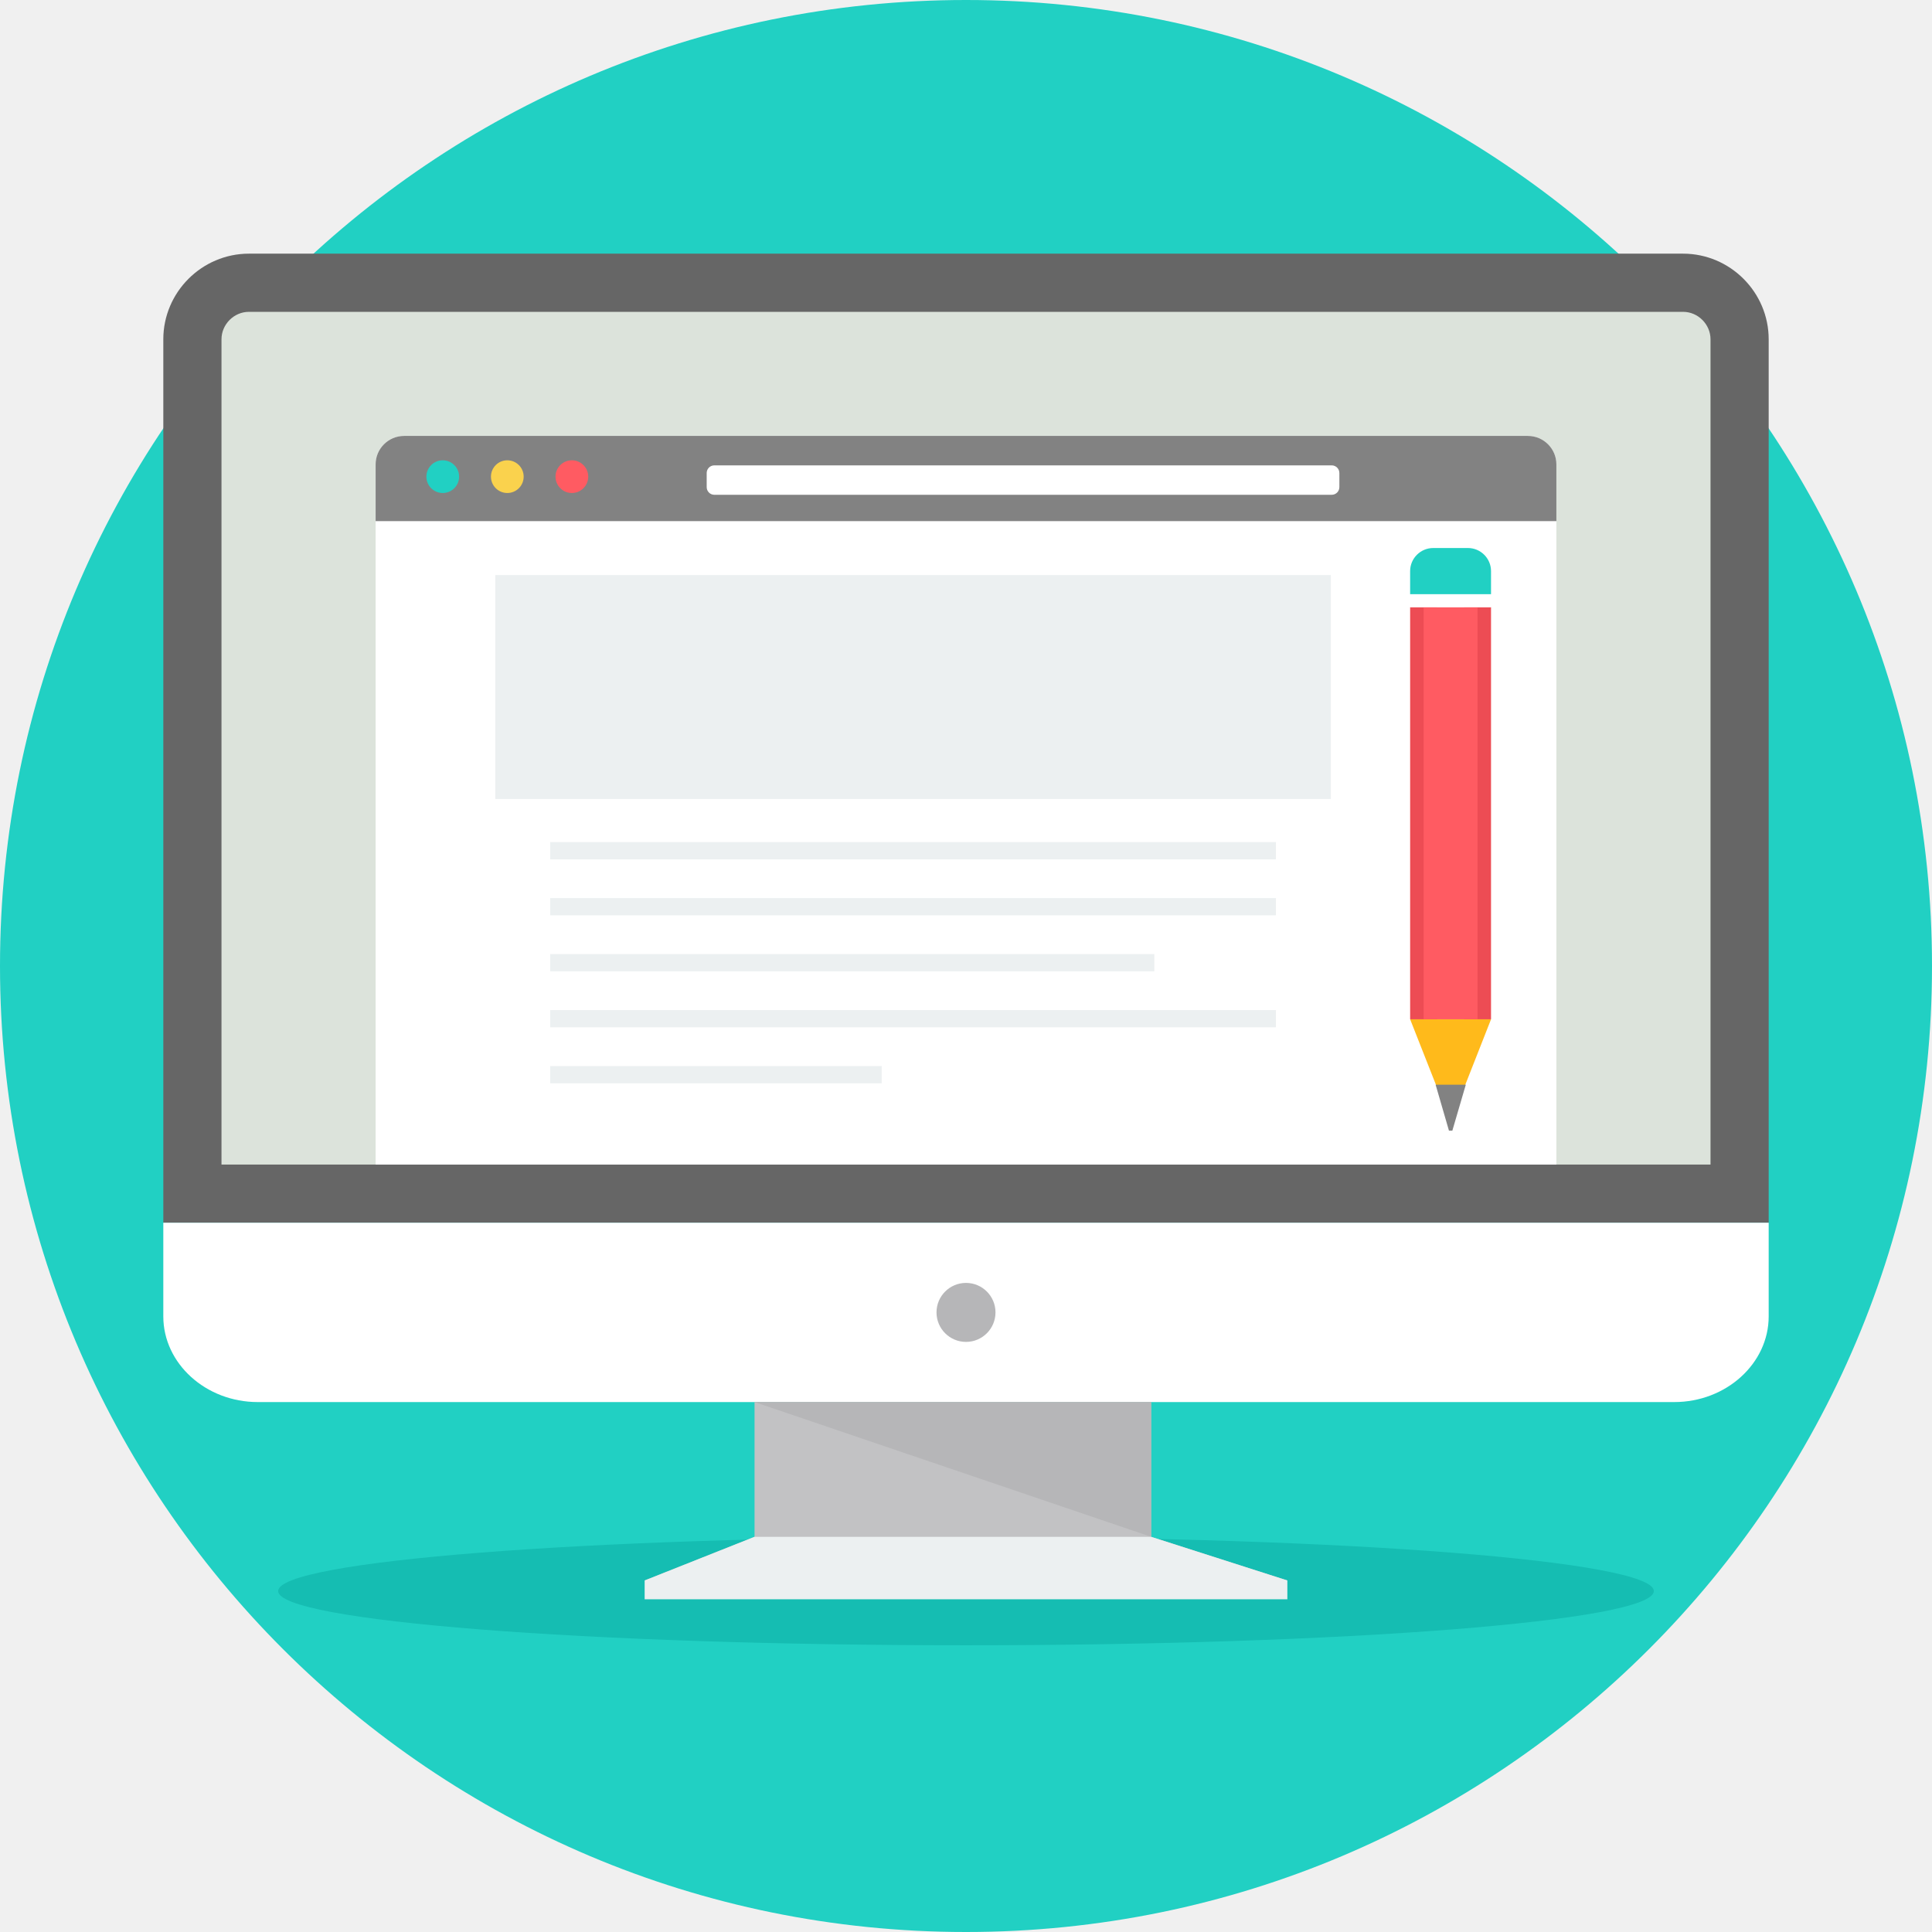
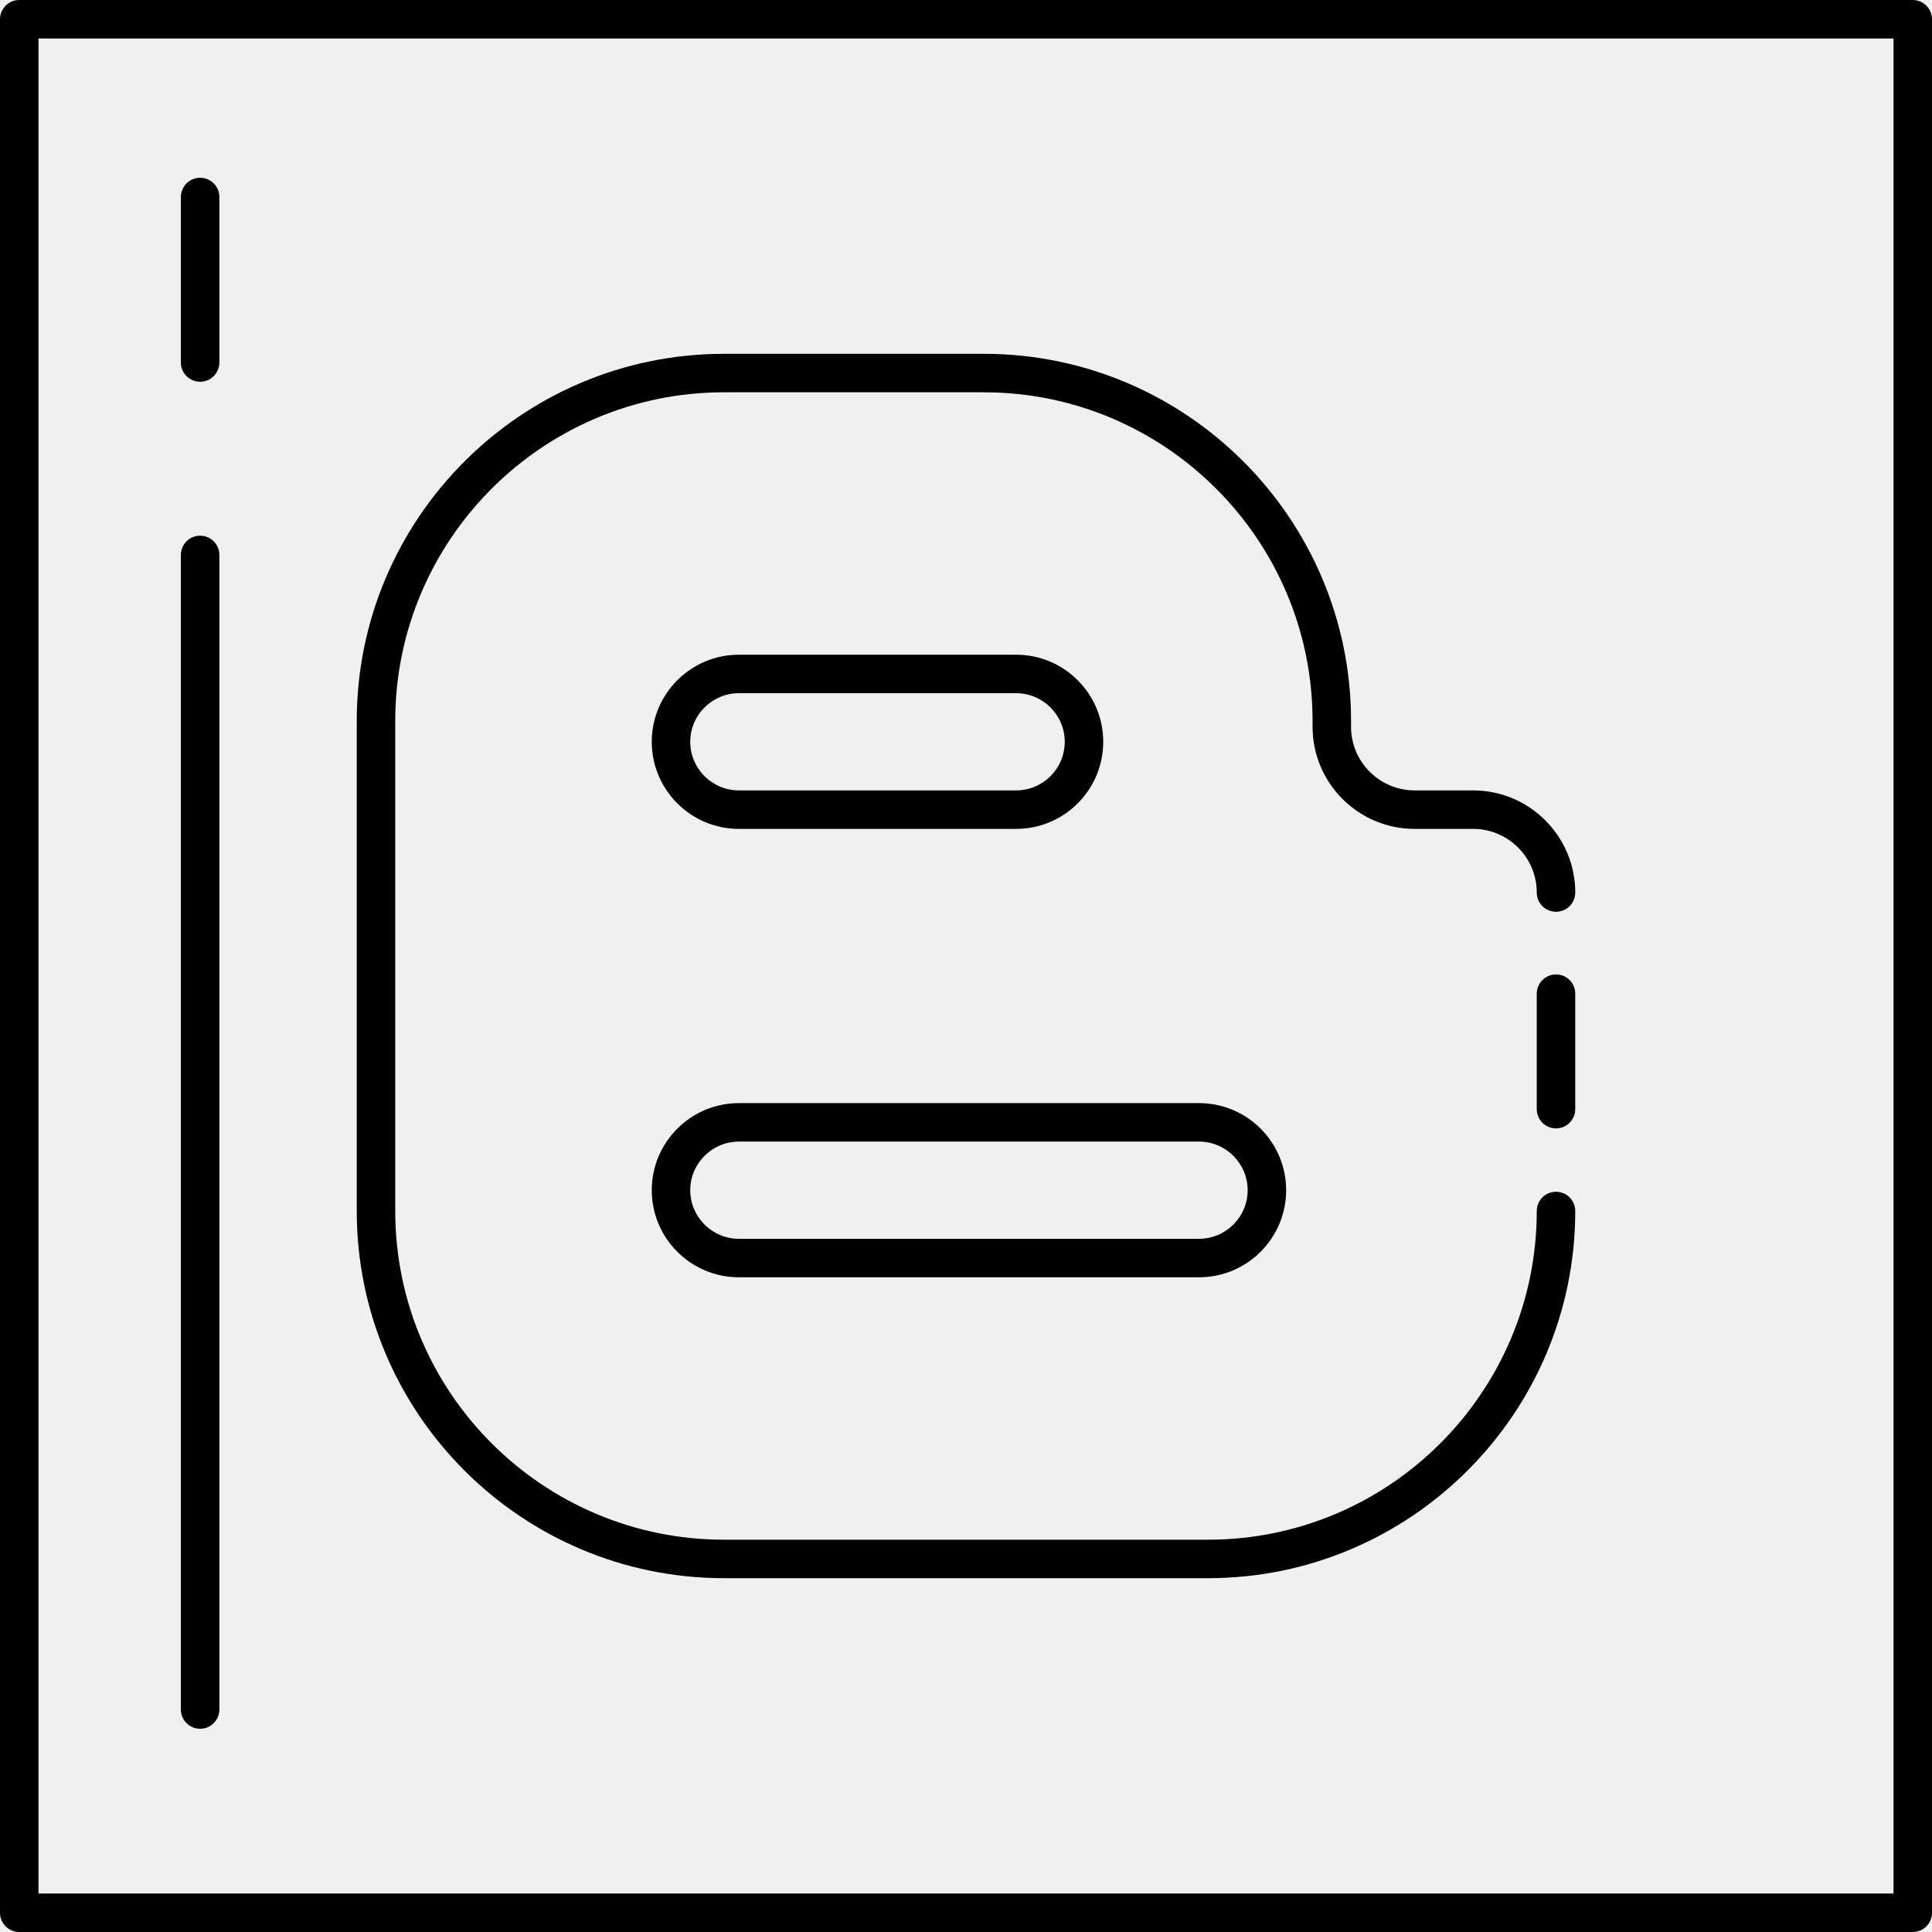
- <svg xmlns="http://www.w3.org/2000/svg" version="1.1" id="Layer_1" x="0px" y="0px" viewBox="0 0 511.998 511.998" style="enable-background:new 0 0 511.998 511.998;" xml:space="preserve">
-   <circle style="fill:#21D0C3;" cx="255.999" cy="255.999" r="255.999" />
-   <ellipse style="fill:#15BDB2;" cx="255.999" cy="421.645" rx="182.283" ry="14.369" />
-   <path style="fill:#666666;" d="M65.98,67.221h380.036c12.486,0,22.702,10.217,22.702,22.702v234.106H43.279V89.922  C43.279,77.436,53.494,67.221,65.98,67.221z" />
-   <path style="fill:#DCE3DB;" d="M58.695,308.616h394.608V89.925c0-3.977-3.31-7.287-7.285-7.287H65.982  c-3.977,0-7.285,3.31-7.285,7.287v218.692h-0.002V308.616z" />
+ <svg xmlns="http://www.w3.org/2000/svg" version="1.1" id="Layer_1" x="0px" y="0px" viewBox="0 0 502 502" style="enable-background:new 0 0 502 502;" xml:space="preserve">
  <g>
-     <path style="fill:#FFFFFF;" d="M468.717,324.031v24.826c0,12.489-11.26,22.702-25.025,22.702H68.304   c-13.765,0-25.025-10.213-25.025-22.702v-24.826H468.717z" />
-     <path style="fill:#FFFFFF;" d="M141.238,115.527h229.525h34.166c4.141,0,7.527,3.388,7.527,7.527v44.795v140.767H99.544   L99.542,167.85v-44.795c0-4.141,3.386-7.527,7.527-7.527h34.166H141.238z" />
+     <g>
+       <g>
+         <path d="M497,0H5C2.239,0,0,2.239,0,5v492c0,2.761,2.239,5,5,5h492c2.761,0,5-2.239,5-5V5C502,2.239,499.761,0,497,0z M492,492     H10V10h482V492z" />
+         <path d="M191.982,331.883h119.57c12.48,0,22.633-10.151,22.632-22.628c0-12.477-10.153-22.627-22.632-22.627h-119.57     c-12.48,0-22.633,10.15-22.633,22.627S179.502,331.883,191.982,331.883z M191.982,296.627h119.57     c6.965,0,12.632,5.665,12.632,12.627c0,6.963-5.667,12.628-12.632,12.628h-119.57c-6.966,0-12.633-5.665-12.633-12.628     C179.349,302.292,185.016,296.627,191.982,296.627z" />
+         <path d="M188.112,410.067h125.776c52.612,0,95.415-42.8,95.415-95.409c0-2.761-2.239-5-5-5s-5,2.239-5,5     c0,47.095-38.317,85.409-85.415,85.409H188.112c-47.098,0-85.415-38.314-85.415-85.409V187.343     c0-47.096,38.317-85.41,85.415-85.41h67.522c47.098,0,85.415,38.315,85.415,85.41v1.503c0,14.628,11.9,26.528,26.528,26.528     h15.192c9.117,0,16.534,7.417,16.534,16.534c0,2.761,2.239,5,5,5s5-2.239,5-5c0-14.631-11.903-26.534-26.534-26.534h-15.192     c-9.113,0-16.528-7.415-16.528-16.528v-1.503c0-52.609-42.803-95.41-95.415-95.41h-67.522c-52.612,0-95.415,42.801-95.415,95.41     v127.315C92.697,367.267,135.5,410.067,188.112,410.067z" />
+         <path d="M404.303,253.192c-2.761,0-5,2.239-5,5v30c0,2.761,2.239,5,5,5s5-2.239,5-5v-30     C409.303,255.431,407.064,253.192,404.303,253.192z" />
+         <path d="M191.982,215.374h72.049c12.477,0,22.628-10.151,22.628-22.628c0-12.477-10.151-22.627-22.628-22.627h-72.049     c-12.48,0-22.633,10.15-22.633,22.627S179.502,215.374,191.982,215.374z M191.982,180.119h72.049     c6.963,0,12.628,5.665,12.628,12.627c0,6.963-5.665,12.628-12.628,12.628h-72.049c-6.966,0-12.633-5.665-12.633-12.628     C179.349,185.784,185.016,180.119,191.982,180.119z" />
+         <path d="M52,99.191c2.761,0,5-2.238,5-5v-43c0-2.761-2.239-5-5-5s-5,2.239-5,5v43C47,96.952,49.239,99.191,52,99.191z" />
+         <path d="M52,449.192c2.761,0,5-2.239,5-5v-300c0-2.761-2.239-5-5-5s-5,2.239-5,5v300C47,446.953,49.239,449.192,52,449.192z" />
+       </g>
+     </g>
  </g>
-   <path style="fill:#828282;" d="M107.071,115.527h297.857c4.141,0,7.527,3.386,7.527,7.527v15.053H99.544v-15.053  C99.544,118.914,102.931,115.527,107.071,115.527z" />
-   <path style="fill:#FFFFFF;" d="M189.3,123.326h163.622c1.114,0,2.022,0.913,2.022,2.022v3.753c0,1.111-0.91,2.022-2.022,2.022H189.3  c-1.109,0-2.02-0.908-2.02-2.022v-3.753C187.279,124.234,188.188,123.326,189.3,123.326z" />
-   <path style="fill:#21D0C3;" d="M117.333,121.983c2.392,0,4.333,1.938,4.333,4.335c0,2.394-1.942,4.333-4.333,4.333  c-2.396,0-4.337-1.938-4.337-4.333C112.996,123.921,114.938,121.983,117.333,121.983z" />
-   <path style="fill:#FAD24D;" d="M134.441,121.983c2.396,0,4.335,1.938,4.335,4.335c0,2.394-1.938,4.333-4.335,4.333  c-2.392,0-4.333-1.938-4.333-4.333C130.108,123.921,132.049,121.983,134.441,121.983z" />
-   <path style="fill:#FF5B62;" d="M151.552,121.983c2.392,0,4.333,1.938,4.333,4.335c0,2.394-1.942,4.333-4.333,4.333  c-2.396,0-4.337-1.938-4.337-4.333C147.215,123.921,149.158,121.983,151.552,121.983z" />
-   <g>
-     <rect x="373.699" y="160.915" style="fill:#ED4C54;" width="7.146" height="109.206" />
-     <rect x="387.991" y="160.915" style="fill:#ED4C54;" width="7.146" height="109.206" />
-   </g>
-   <path style="fill:#FFBA1B;" d="M384.43,297.359l10.707-27.235h-21.438L384.43,297.359z" />
-   <rect x="377.272" y="160.915" style="fill:#FF5B62;" width="14.29" height="109.206" />
-   <rect x="373.699" y="157.462" style="fill:#FFFFFF;" width="21.438" height="3.448" />
-   <path style="fill:#21D0C3;" d="M379.816,145.229h9.203c3.364,0,6.116,2.752,6.116,6.116v6.118h-21.438v-6.118  c0-3.362,2.752-6.116,6.116-6.116H379.816z" />
-   <path style="fill:#828282;" d="M383.99,299.639h0.893l3.565-12.177h-7.994L383.99,299.639z" />
-   <path style="fill:#ECF0F1;" d="M131.252,152.397h221.435v59.355H131.252V152.397z M145.807,223.165h192.327v4.566H145.807V223.165z   M145.807,282.518h87.848v4.566h-87.848L145.807,282.518L145.807,282.518z M145.807,267.679h192.327v4.566H145.807V267.679z   M145.807,252.84h160.098v4.566H145.807V252.84z M145.807,238.002h192.327v4.566H145.807V238.002z" />
-   <path style="fill:#C2C2C4;" d="M305.065,407.272l36.095,11.566H170.836l29.124-11.566V371.56h105.105V407.272z" />
-   <path style="fill:#B6B6B8;" d="M305.065,407.272L199.96,371.56h105.105V407.272z" />
-   <path style="fill:#ECF0F1;" d="M199.96,407.272h105.105l36.095,11.566v4.981H256h-85.164v-4.981L199.96,407.272z" />
-   <circle style="fill:#B6B6B8;" cx="255.999" cy="347.799" r="7.816" />
  <g>
</g>
  <g>
</g>
  <g>
</g>
  <g>
</g>
  <g>
</g>
  <g>
</g>
  <g>
</g>
  <g>
</g>
  <g>
</g>
  <g>
</g>
  <g>
</g>
  <g>
</g>
  <g>
</g>
  <g>
</g>
  <g>
</g>
</svg>
